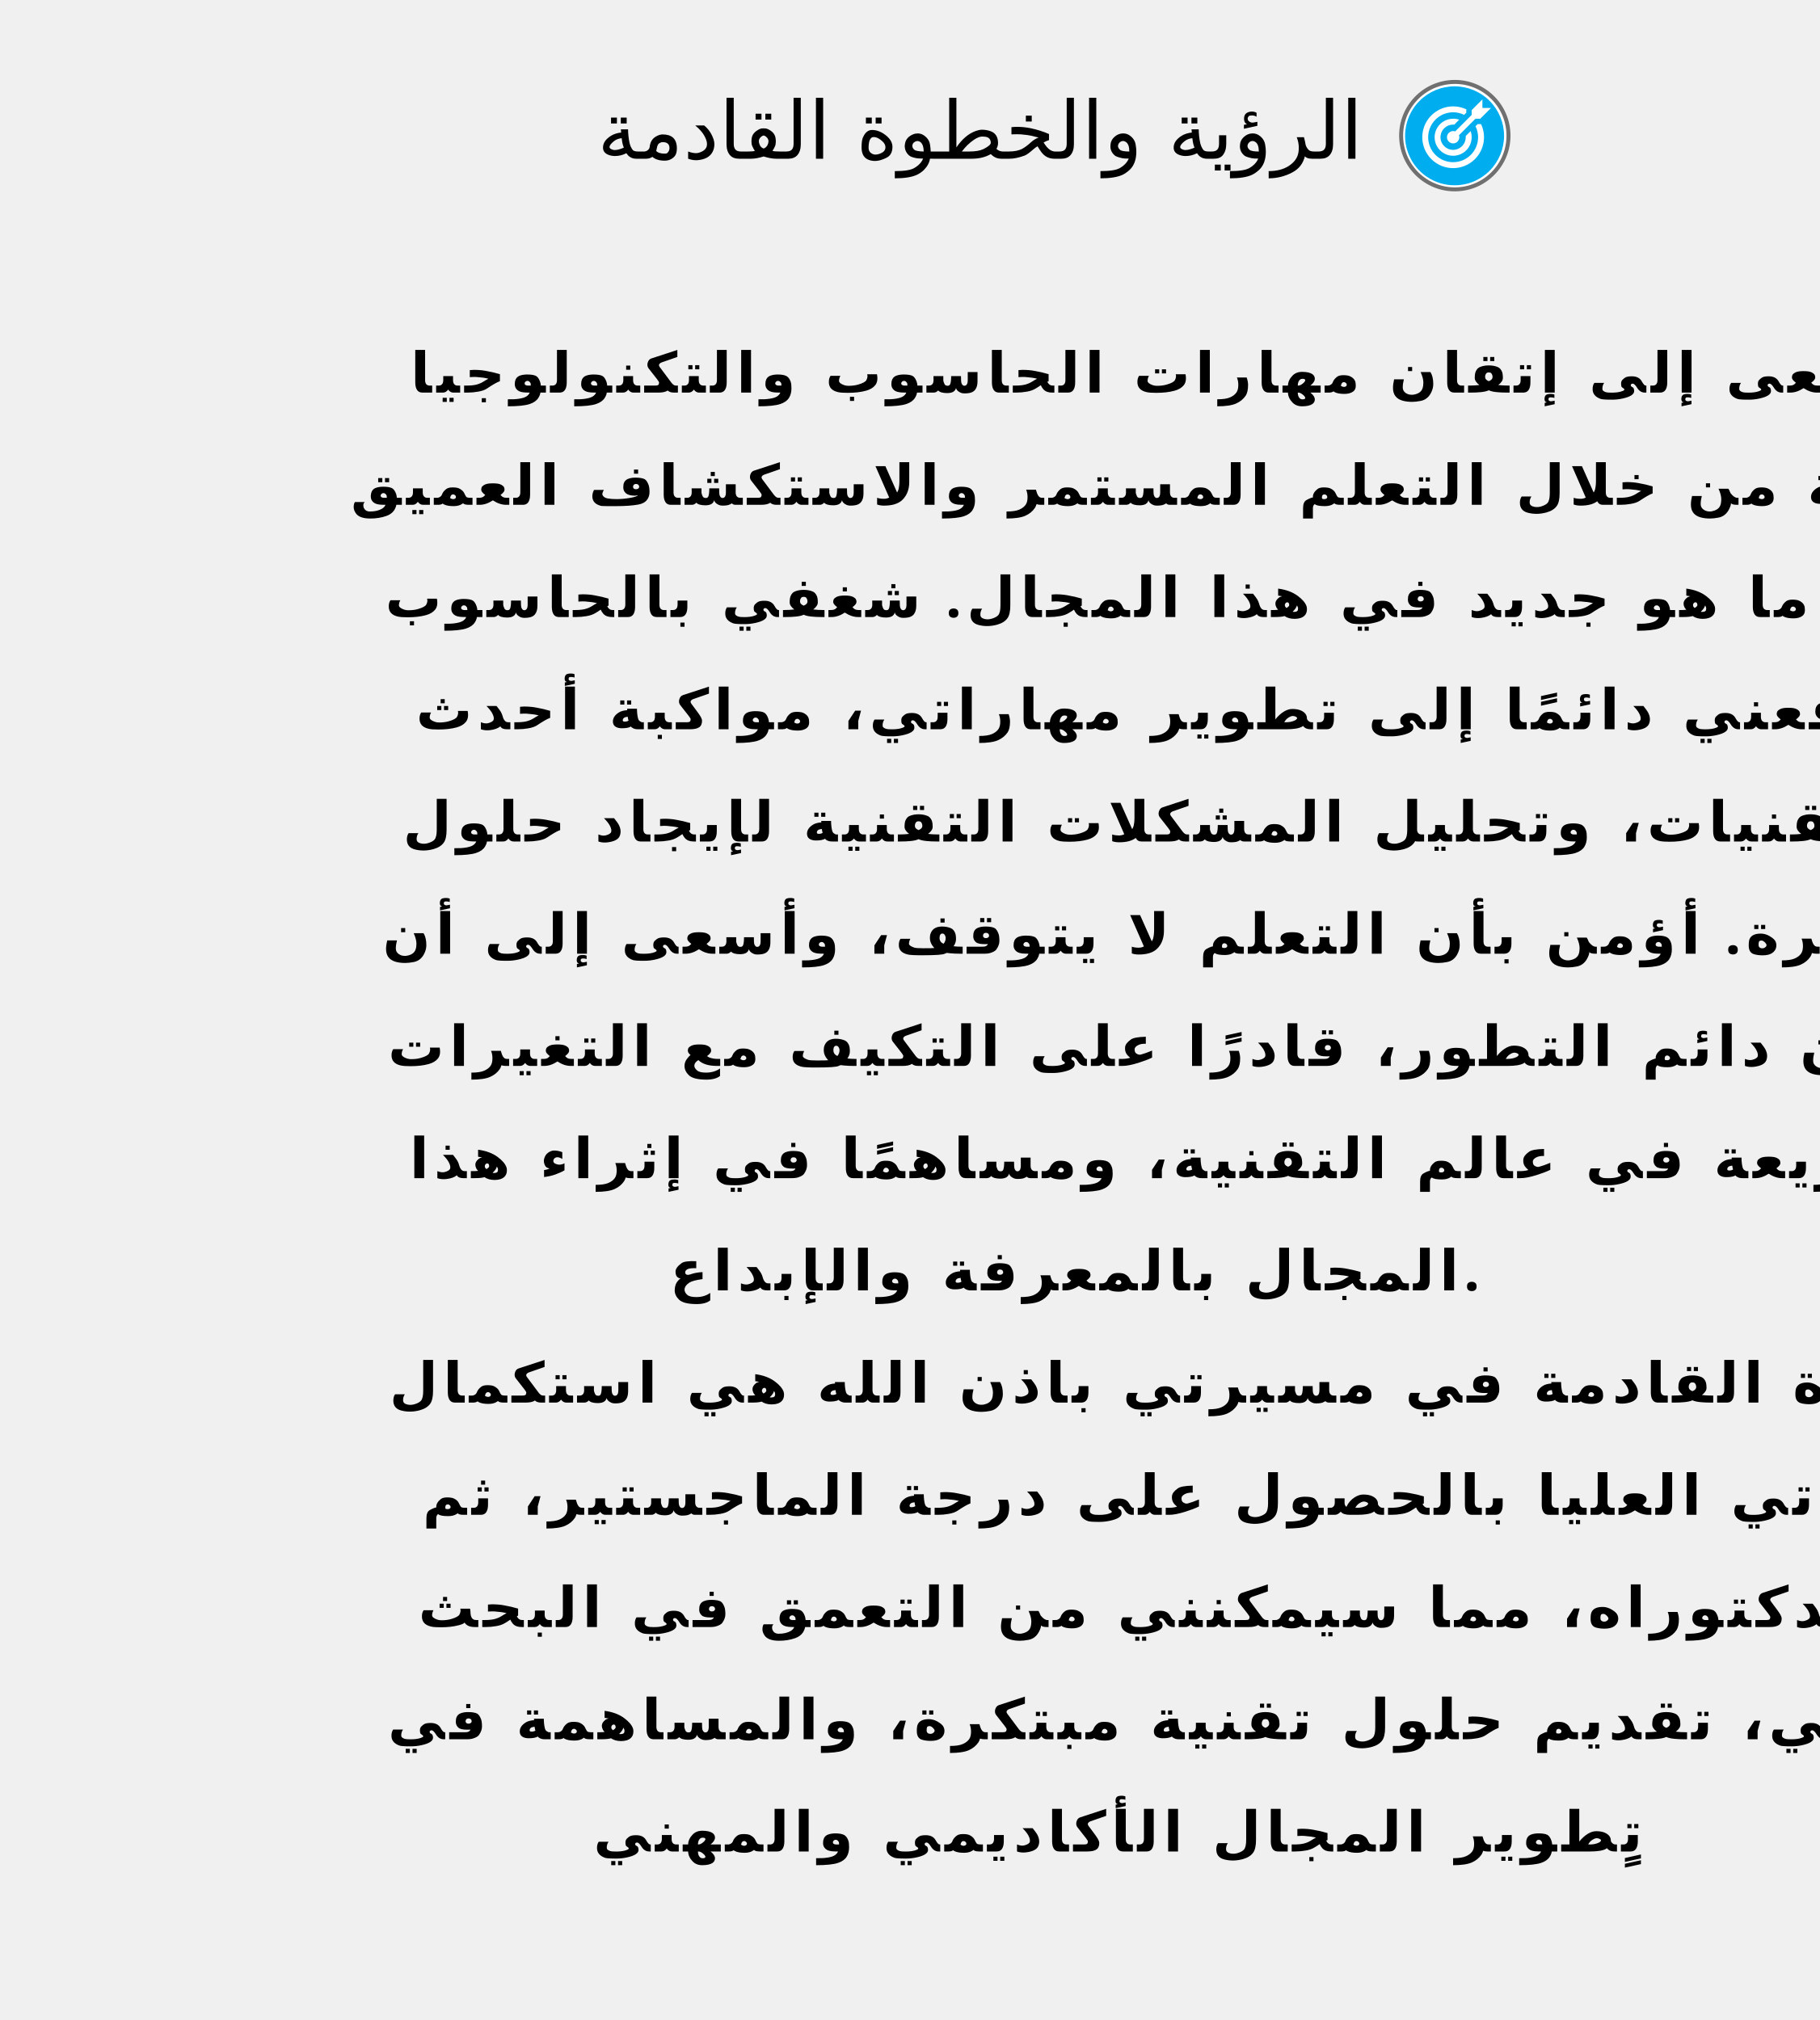
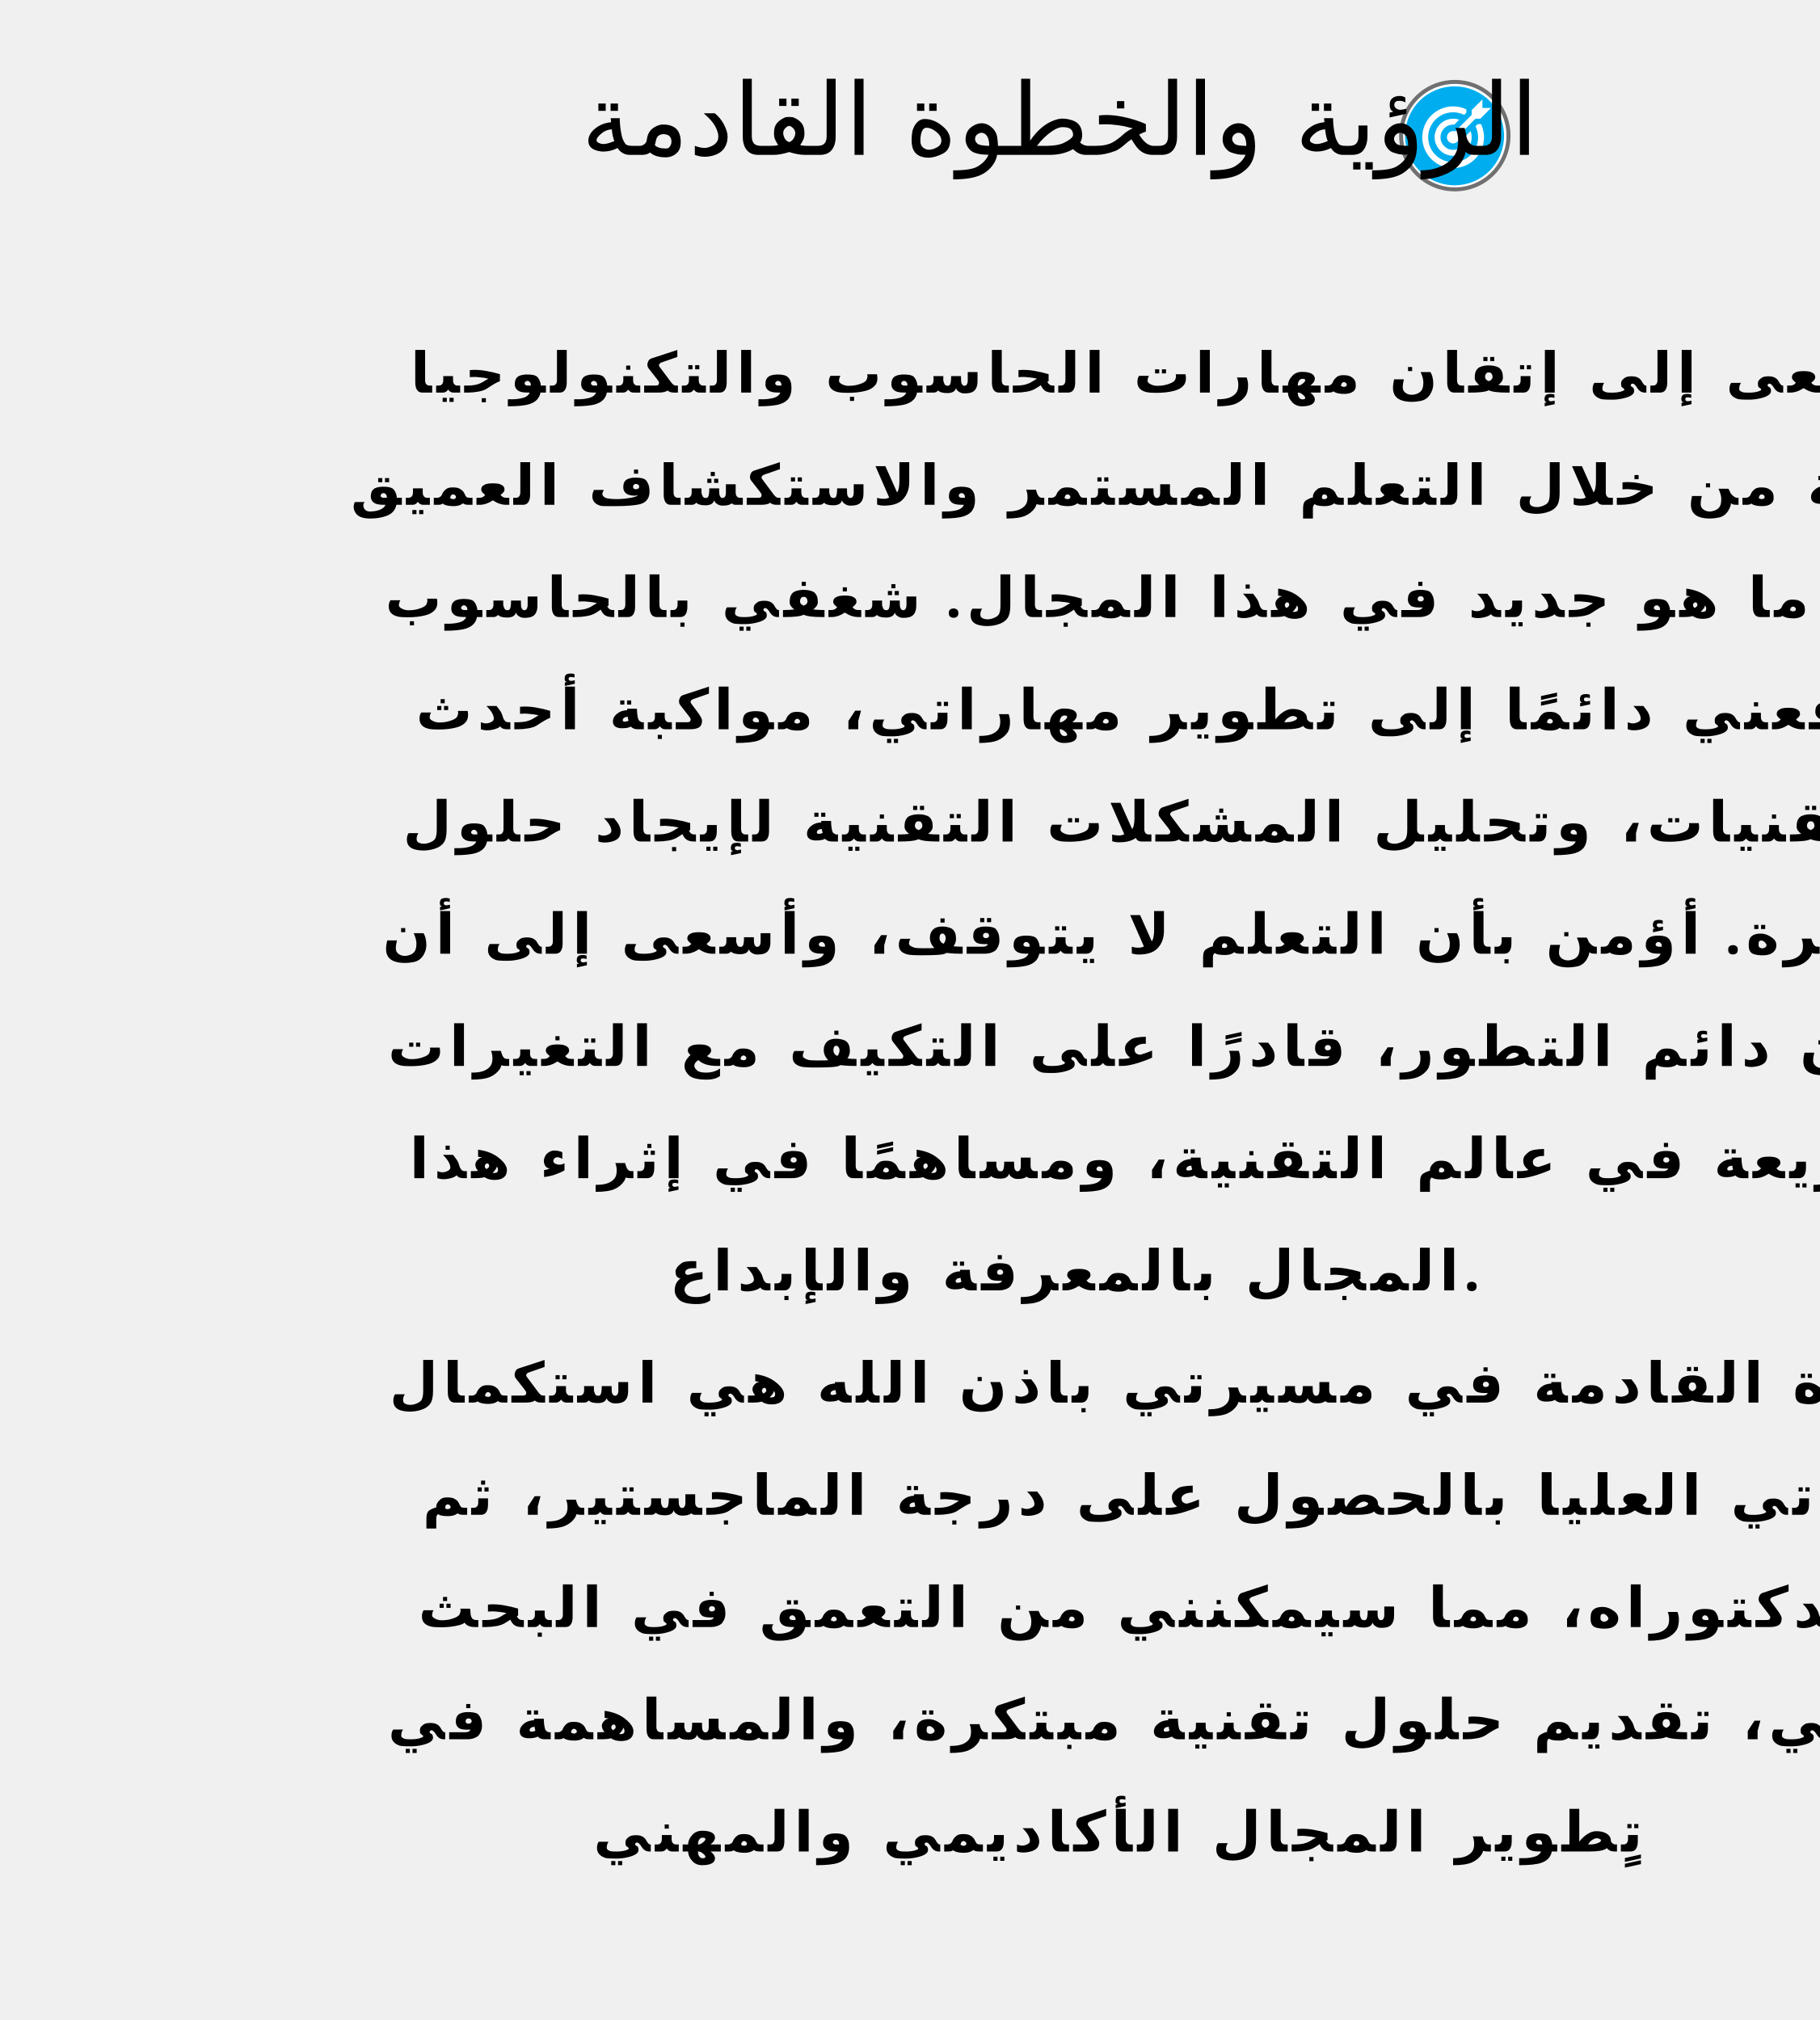
<svg xmlns="http://www.w3.org/2000/svg" width="454" height="504" viewBox="0 0 454 504" fill="none">
  <path d="M363.88 47.717C371.535 47.18 377.305 40.534 376.768 32.872C376.23 25.211 369.589 19.435 361.934 19.972C354.28 20.509 348.51 27.155 349.047 34.816C349.585 42.478 356.226 48.254 363.88 47.717Z" fill="white" />
  <path d="M363.845 47.217C371.224 46.7 376.786 40.293 376.268 32.907C375.75 25.521 369.348 19.953 361.969 20.471C354.59 20.989 349.028 27.396 349.546 34.781C350.064 42.167 356.466 47.735 363.845 47.217Z" stroke="#707070" stroke-width="1" />
  <path d="M362.845 46.231C360.403 46.231 358.017 45.507 355.987 44.15C353.957 42.794 352.375 40.866 351.44 38.61C350.506 36.354 350.261 33.872 350.738 31.478C351.214 29.083 352.39 26.883 354.116 25.157C356.431 22.842 359.571 21.541 362.846 21.541C366.12 21.541 369.26 22.842 371.575 25.157C373.89 27.472 375.191 30.612 375.191 33.886C375.191 37.161 373.89 40.301 371.575 42.616C370.431 43.766 369.071 44.677 367.572 45.298C366.074 45.918 364.467 46.236 362.845 46.231ZM362.489 26.541C360.713 26.543 358.992 27.159 357.617 28.284C356.243 29.41 355.299 30.975 354.946 32.716C354.593 34.457 354.853 36.266 355.681 37.838C356.508 39.41 357.854 40.647 359.489 41.341C360.728 41.863 362.082 42.051 363.417 41.888C364.751 41.725 366.02 41.215 367.096 40.41C368.173 39.605 369.021 38.532 369.554 37.298C370.088 36.064 370.29 34.712 370.14 33.376C370.076 32.815 369.951 32.263 369.767 31.729C369.676 31.467 369.571 31.211 369.453 30.961H368.61L368.076 31.495C368.178 31.703 368.269 31.918 368.348 32.136C368.509 32.582 368.618 33.044 368.673 33.515C368.701 33.757 368.716 34 368.716 34.244C368.714 35.681 368.215 37.072 367.305 38.184C366.394 39.295 365.128 40.057 363.72 40.342C362.312 40.627 360.849 40.417 359.578 39.747C358.307 39.077 357.307 37.989 356.746 36.666C356.346 35.719 356.187 34.687 356.283 33.664C356.379 32.64 356.726 31.656 357.295 30.799C357.863 29.943 358.634 29.24 359.54 28.754C360.446 28.268 361.458 28.013 362.486 28.013C362.73 28.013 362.973 28.027 363.215 28.056C363.686 28.111 364.148 28.22 364.594 28.381C364.813 28.46 365.027 28.551 365.235 28.654L365.769 28.119V27.274C365.519 27.155 365.262 27.051 365 26.96C364.467 26.775 363.915 26.65 363.354 26.587C363.067 26.556 362.778 26.54 362.489 26.541ZM362.489 29.622C361.575 29.622 360.681 29.893 359.921 30.401C359.161 30.909 358.568 31.631 358.219 32.476C357.869 33.321 357.777 34.25 357.956 35.147C358.135 36.043 358.575 36.867 359.222 37.513C359.869 38.16 360.692 38.599 361.589 38.777C362.486 38.956 363.415 38.864 364.26 38.513C365.104 38.163 365.826 37.57 366.334 36.81C366.841 36.049 367.112 35.155 367.111 34.241C367.111 34.108 367.105 33.975 367.094 33.841C367.083 33.707 367.066 33.581 367.044 33.454C367.022 33.327 366.998 33.215 366.963 33.079C366.928 32.943 366.893 32.833 366.852 32.715L365.622 33.944C365.622 33.967 365.622 33.989 365.628 34.012C365.634 34.035 365.628 34.04 365.628 34.052C365.628 34.064 365.628 34.077 365.628 34.089V34.132V34.162C365.628 34.174 365.628 34.187 365.628 34.199V34.241C365.628 34.76 365.499 35.272 365.253 35.729C365.007 36.187 364.652 36.576 364.219 36.863C363.786 37.15 363.289 37.326 362.772 37.374C362.255 37.423 361.734 37.343 361.255 37.141C360.5 36.82 359.899 36.219 359.578 35.464C359.376 34.985 359.296 34.464 359.345 33.947C359.393 33.43 359.569 32.933 359.856 32.5C360.143 32.067 360.532 31.712 360.99 31.466C361.447 31.22 361.959 31.091 362.478 31.091H362.625H362.661H362.698L362.77 31.097L363.999 29.867C363.886 29.827 363.763 29.789 363.635 29.756C363.507 29.723 363.376 29.695 363.259 29.675C363.142 29.655 363.003 29.636 362.873 29.625C362.743 29.614 362.621 29.62 362.489 29.62V29.622ZM362.489 32.703C362.283 32.702 362.079 32.743 361.889 32.824C361.656 32.922 361.451 33.076 361.292 33.272C361.132 33.468 361.023 33.7 360.975 33.948C360.926 34.196 360.94 34.452 361.014 34.694C361.087 34.936 361.219 35.156 361.398 35.334C361.577 35.513 361.797 35.645 362.039 35.718C362.28 35.792 362.537 35.805 362.785 35.756C363.032 35.707 363.265 35.598 363.461 35.439C363.656 35.279 363.81 35.074 363.908 34.841C363.988 34.651 364.03 34.447 364.029 34.241C364.029 34.196 364.029 34.151 364.023 34.109C364.017 34.067 364.014 34.024 364.006 33.98C363.998 33.936 363.989 33.89 363.979 33.855C363.969 33.82 363.954 33.769 363.942 33.734L368.057 29.619H369.257L371.937 26.939H369.79V24.797L367.11 27.477V28.677L363 32.788C362.956 32.772 362.916 32.76 362.879 32.751C362.842 32.742 362.805 32.733 362.754 32.724C362.703 32.715 362.669 32.711 362.625 32.707C362.581 32.703 362.533 32.703 362.489 32.703Z" fill="#00AEEF" />
-   <text fill="black" xml:space="preserve" style="white-space: pre" font-family="Hannari" font-size="20" letter-spacing="0em">
-     <tspan x="149" y="39.6">الرؤية والخطوة القادمة</tspan>
+   <text fill="black" xml:space="preserve" style="white-space: pre" font-family="Harmattan" font-size="25" letter-spacing="0em">
+     <tspan x="145" y="38.645">الرؤية والخطوة القادمة</tspan>
  </text>
  <text fill="black" xml:space="preserve" style="white-space: pre" font-family="Harmattan" font-size="14" font-weight="bold" letter-spacing="0.09em">
    <tspan x="102.419" y="97.953">أسعى إلى إتقان مهارات الحاسوب والتكنولوجيا </tspan>
    <tspan x="87.495" y="125.953">الحديثة من خلال التعلم المستمر والاستكشاف العميق </tspan>
    <tspan x="96.091" y="153.953">لكل ما هو جديد في هذا المجال. شغفي بالحاسوب </tspan>
    <tspan x="103.764" y="181.953">يدفعني دائمًا إلى تطوير مهاراتي، مواكبة أحدث </tspan>
    <tspan x="100.512" y="209.953">التقنيات، وتحليل المشكلات التقنية لإيجاد حلول </tspan>
    <tspan x="95.447" y="237.953">مبتكرة. أؤمن بأن التعلم لا يتوقف، وأسعى إلى أن </tspan>
    <tspan x="96.782" y="265.953">أكون دائم التطور، قادرًا على التكيف مع التغيرات </tspan>
    <tspan x="102.184" y="293.953">السريعة في عالم التقنية، ومساهمًا في إثراء هذا </tspan>
    <tspan x="167.088" y="321.953">المجال بالمعرفة والإبداع.
</tspan>
    <tspan x="97.133" y="349.953">الخطوة القادمة في مسيرتي باذن الله هي استكمال </tspan>
    <tspan x="105.42" y="377.953">دراساتي العليا بالحصول على درجة الماجستير، ثم </tspan>
    <tspan x="104.364" y="405.953">الدكتوراه، مما سيمكنني من التعمق في البحث </tspan>
    <tspan x="96.765" y="433.953">العلمي، تقديم حلول تقنية مبتكرة، والمساهمة في </tspan>
    <tspan x="148.037" y="461.953">تٍطوير المجال الأكاديمي والمهني</tspan>
  </text>
</svg>
